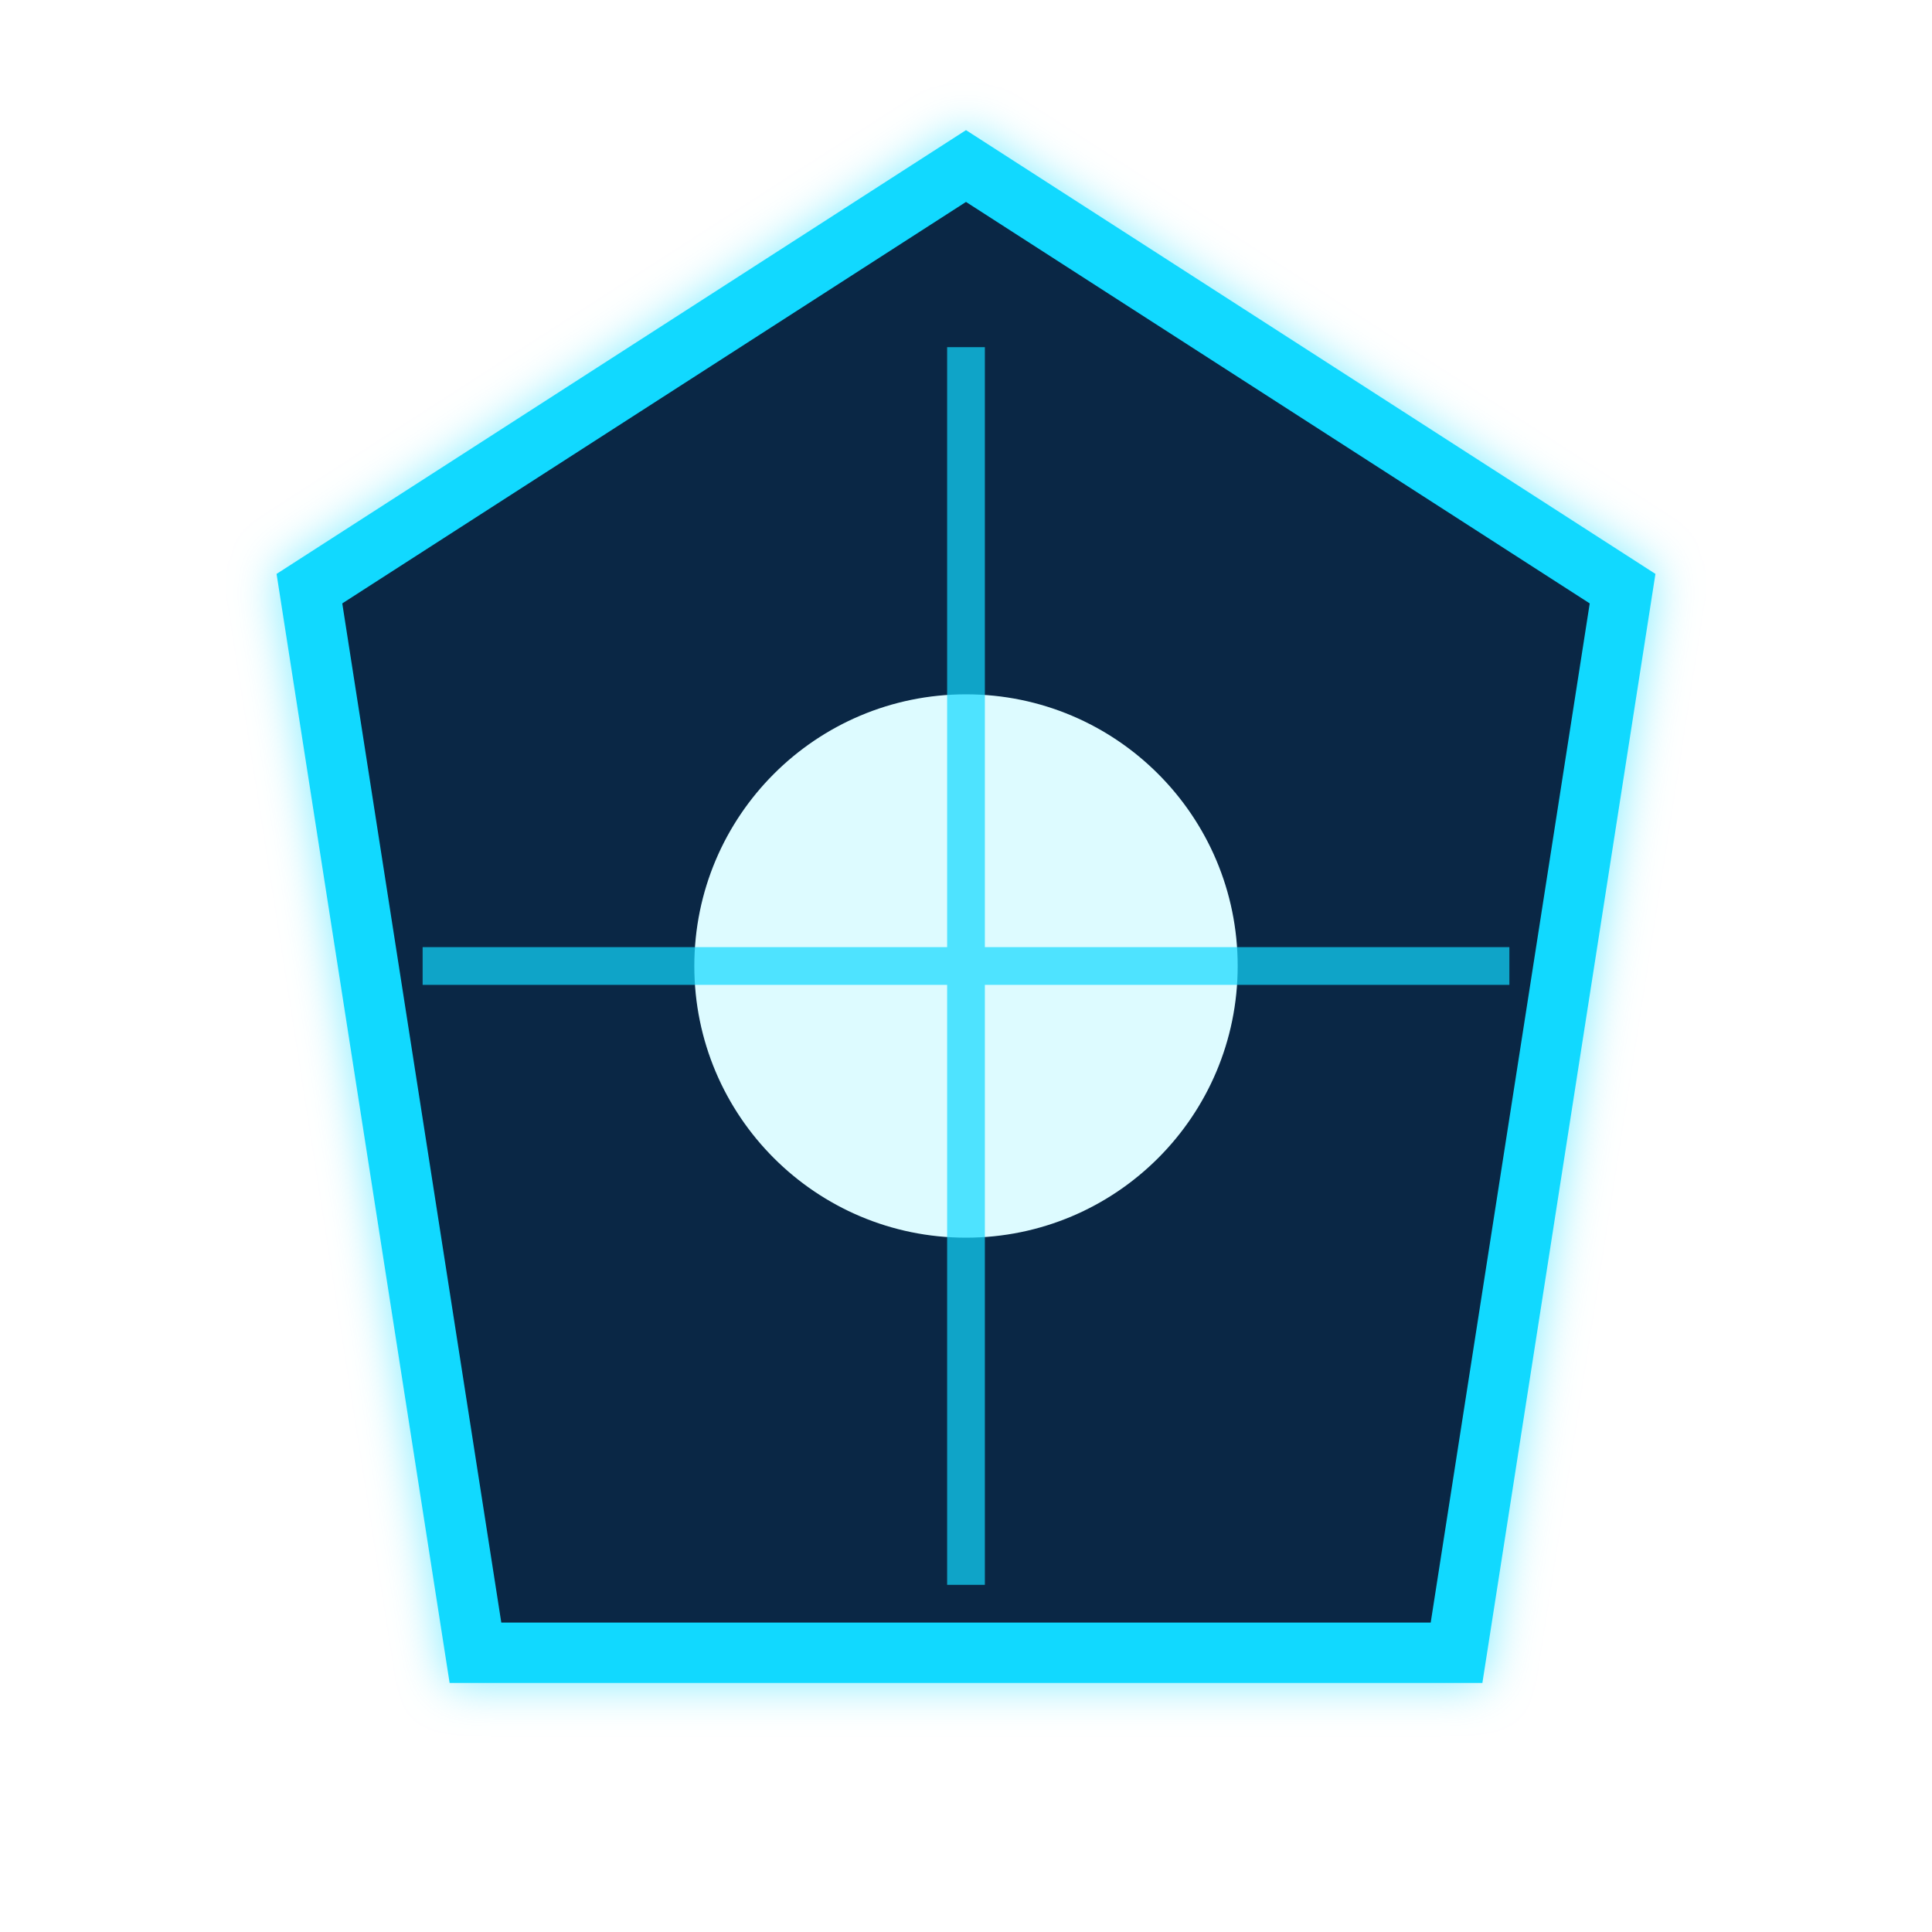
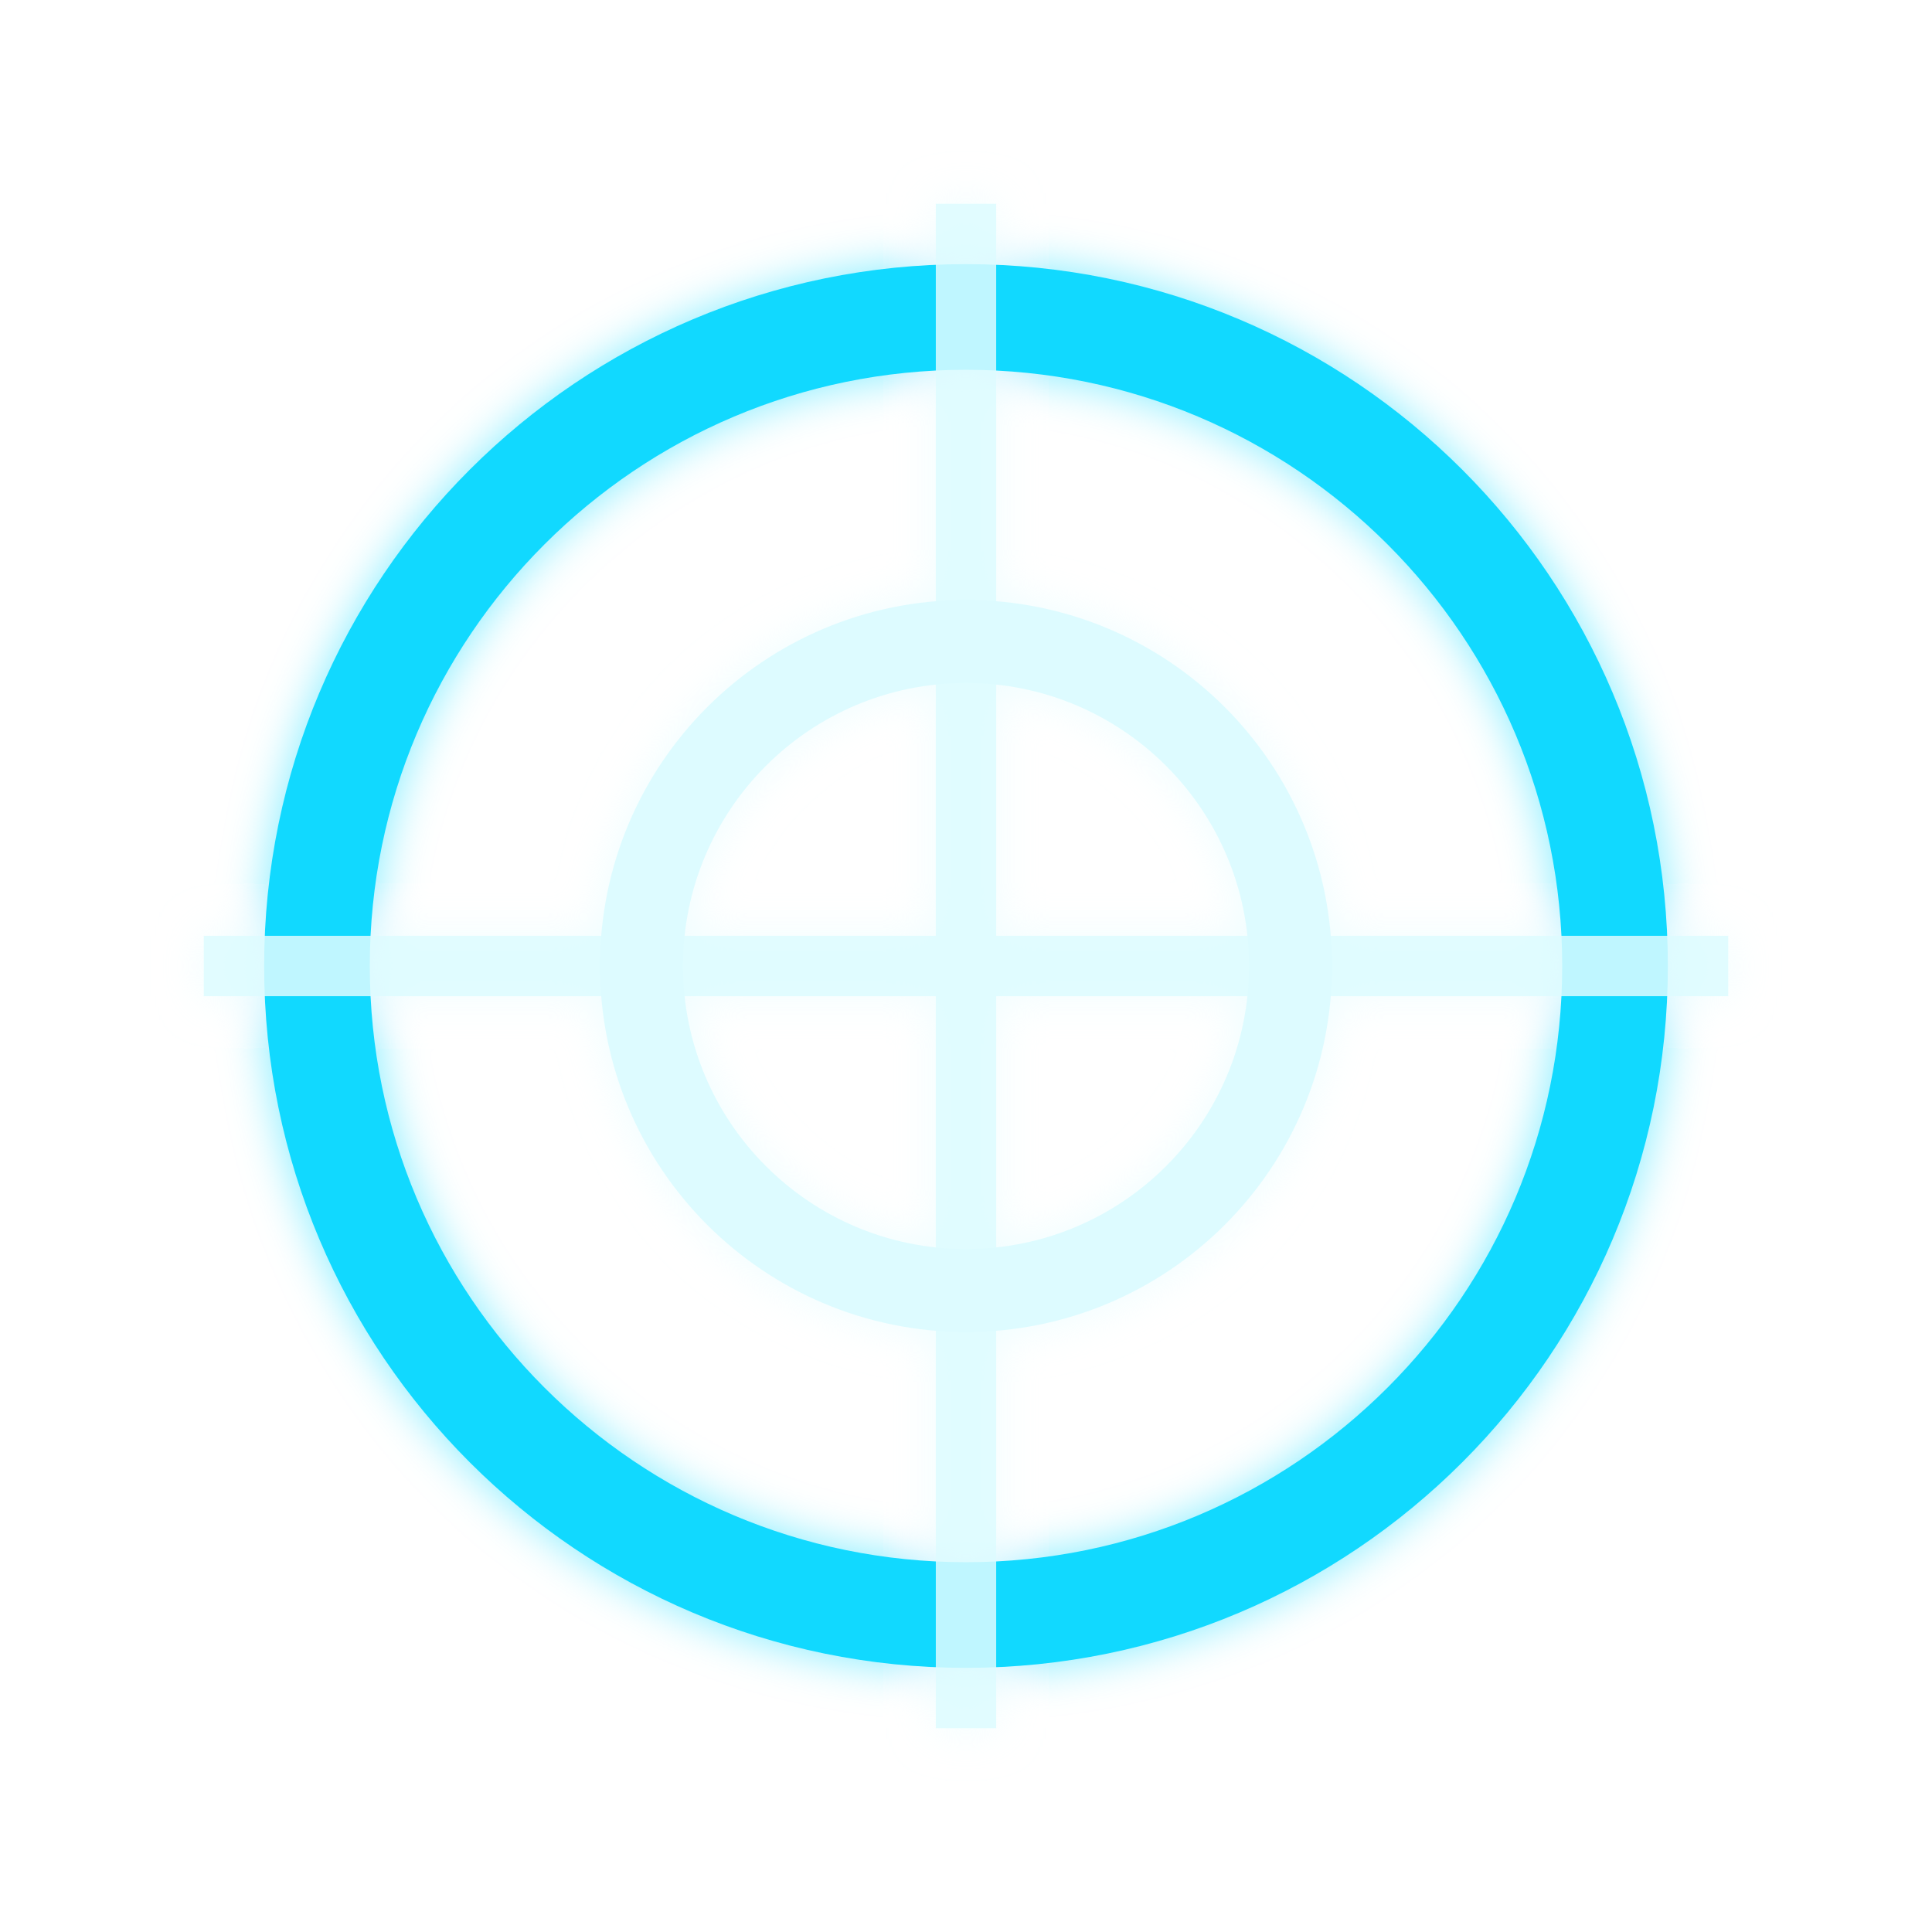
<svg xmlns="http://www.w3.org/2000/svg" width="512" height="512" viewBox="0 0 512 512">
  <defs>
    <filter id="glow">
      <feGaussianBlur stdDeviation="6" />
    </filter>
  </defs>
  <g filter="url(#glow)" opacity=".5">
-     <path d="M256 44 L430 156 L386 438 L126 438 L82 156 Z" fill="#0A2745" stroke="#11D9FF" stroke-width="16" />
-     <circle cx="256" cy="256" r="72" fill="#DDFBFF" />
-     <path d="M256 92 V420 M112 256 H400" stroke="#11D9FF" stroke-width="10" opacity=".7" />
+     <circle cx="256" cy="256" r="172" fill="none" stroke="#11D9FF" stroke-width="28" />
+     <circle cx="256" cy="256" r="86" fill="none" stroke="#DDFBFF" stroke-width="22" />
+     <path d="M256 54 V458 M54 256 H458" stroke="#DDFBFF" stroke-width="16" opacity=".85" />
  </g>
-   <path d="M256 44 L430 156 L386 438 L126 438 L82 156 Z" fill="#0A2745" stroke="#11D9FF" stroke-width="16" />
-   <circle cx="256" cy="256" r="72" fill="#DDFBFF" />
-   <path d="M256 92 V420 M112 256 H400" stroke="#11D9FF" stroke-width="10" opacity=".7" />
+   <circle cx="256" cy="256" r="172" fill="none" stroke="#11D9FF" stroke-width="28" />
+   <circle cx="256" cy="256" r="86" fill="none" stroke="#DDFBFF" stroke-width="22" />
+   <path d="M256 54 V458 M54 256 H458" stroke="#DDFBFF" stroke-width="16" opacity=".85" />
</svg>
